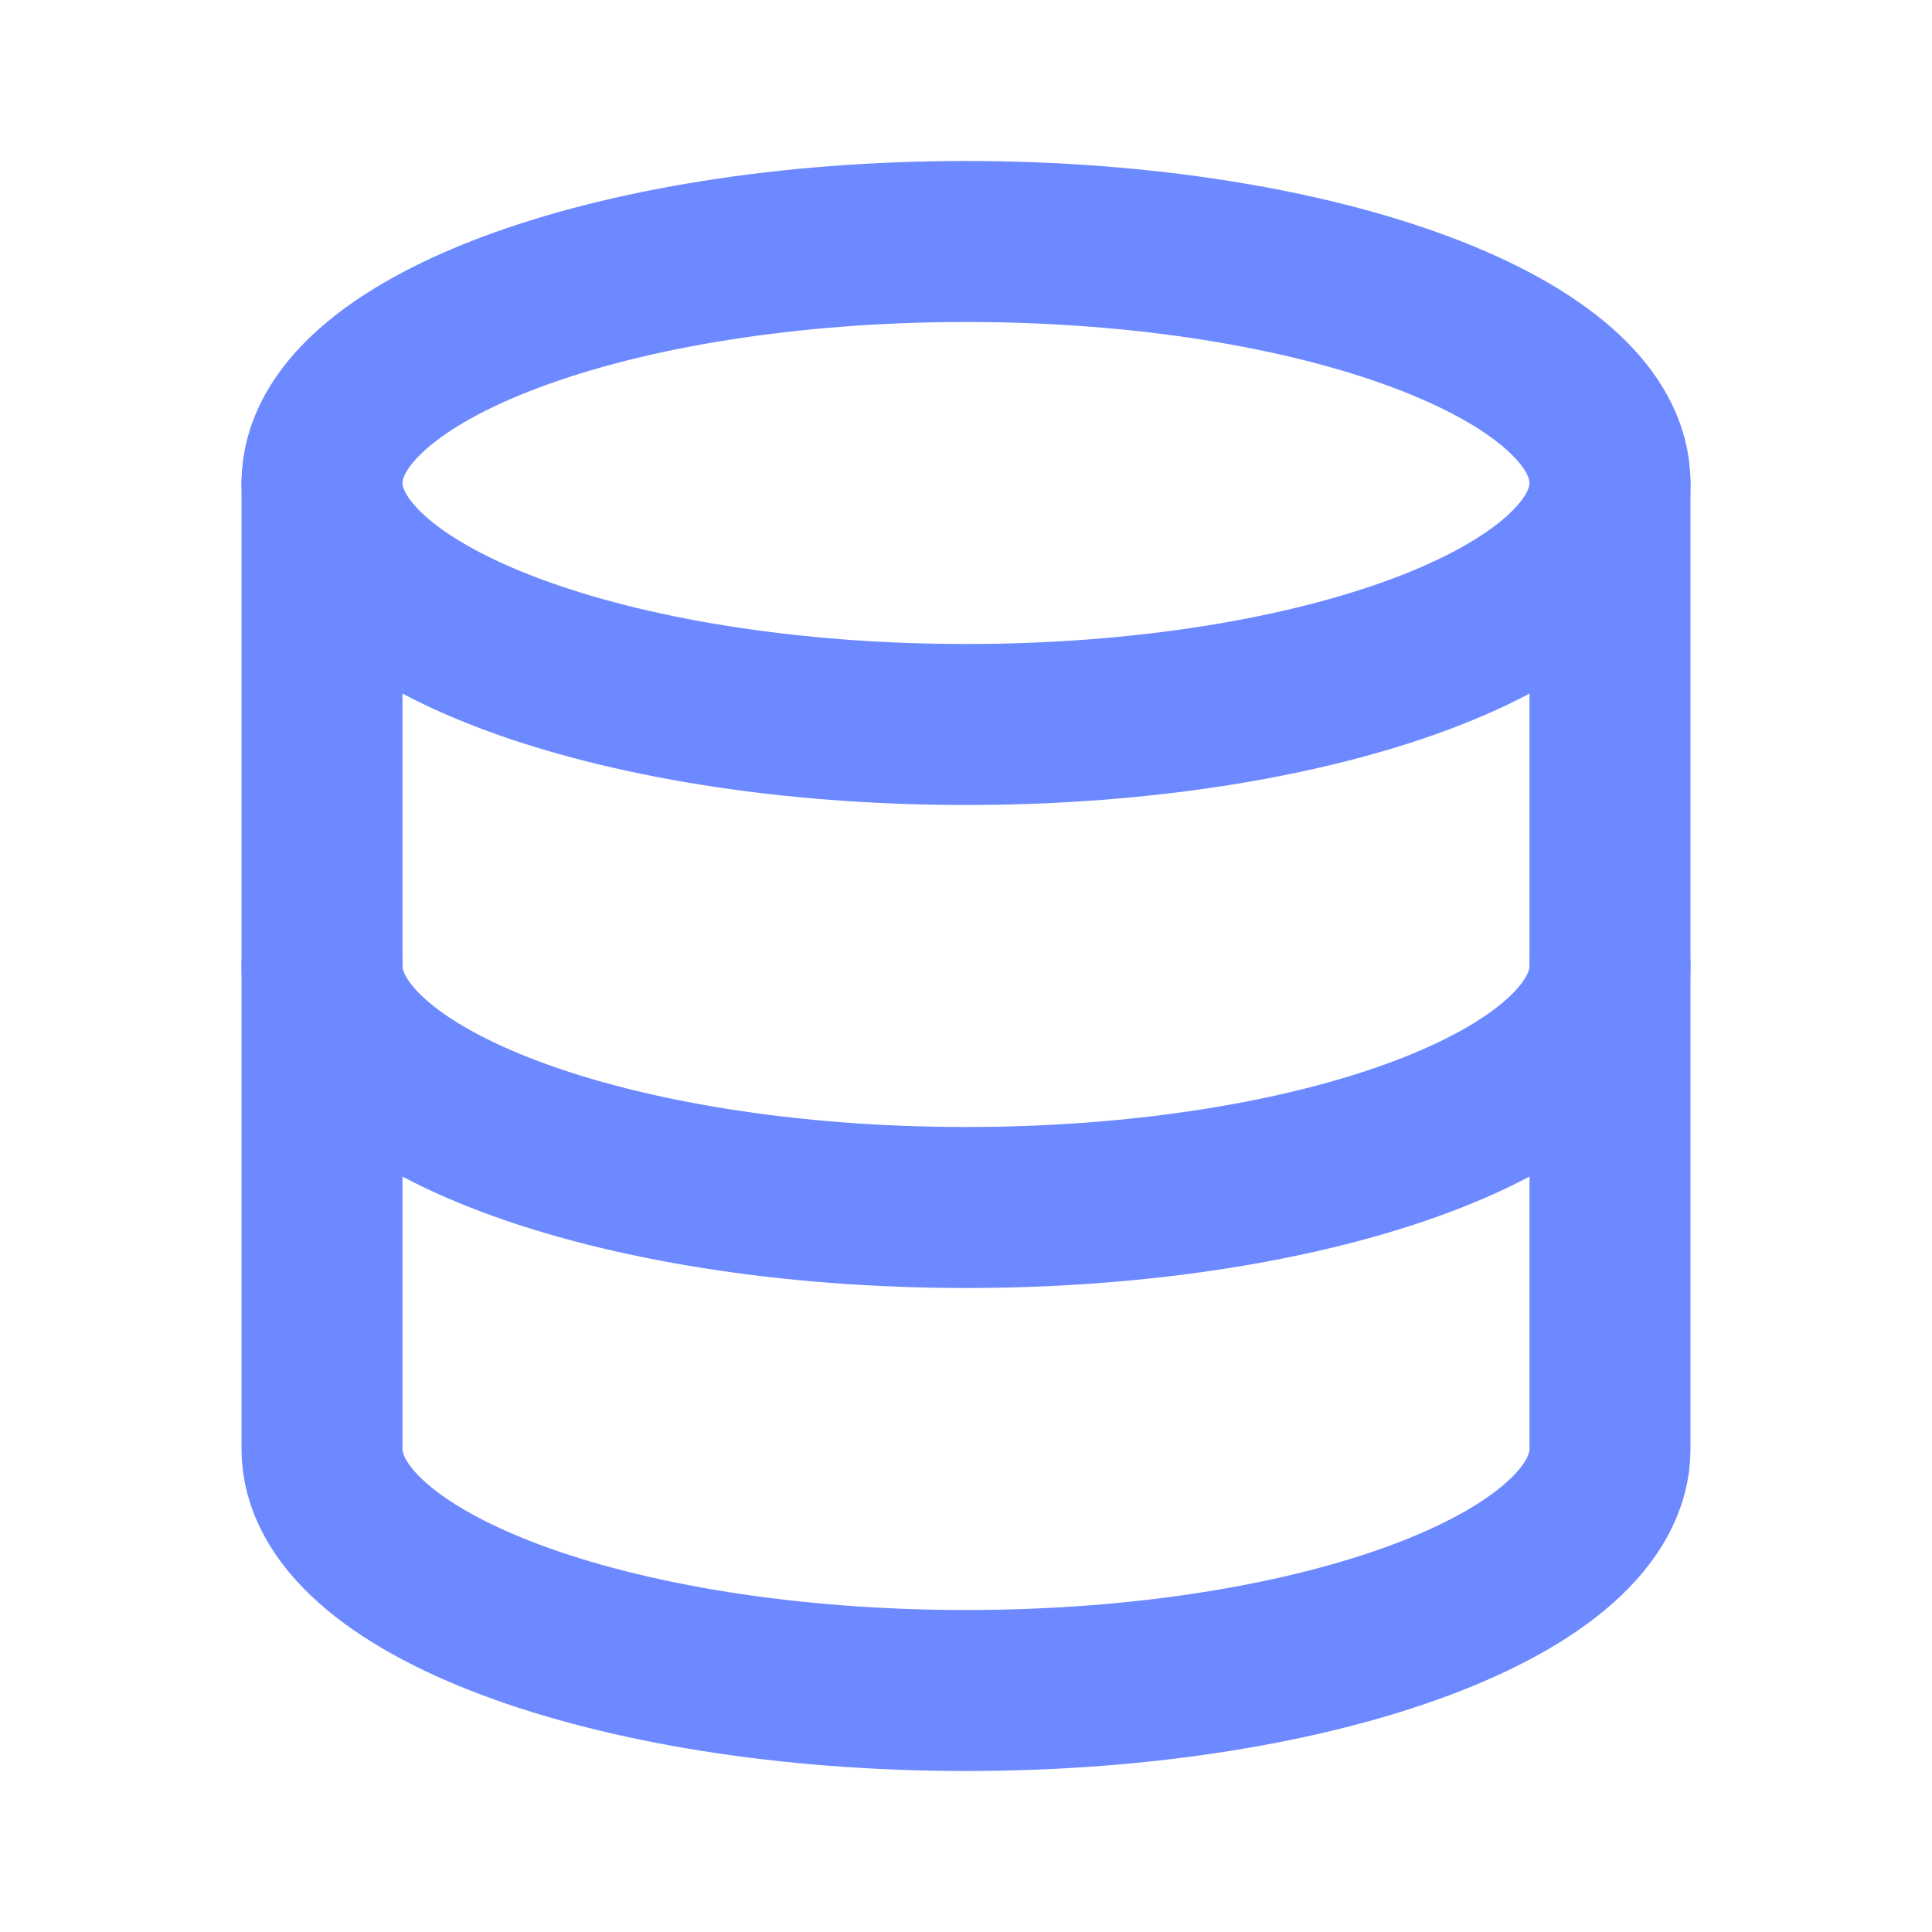
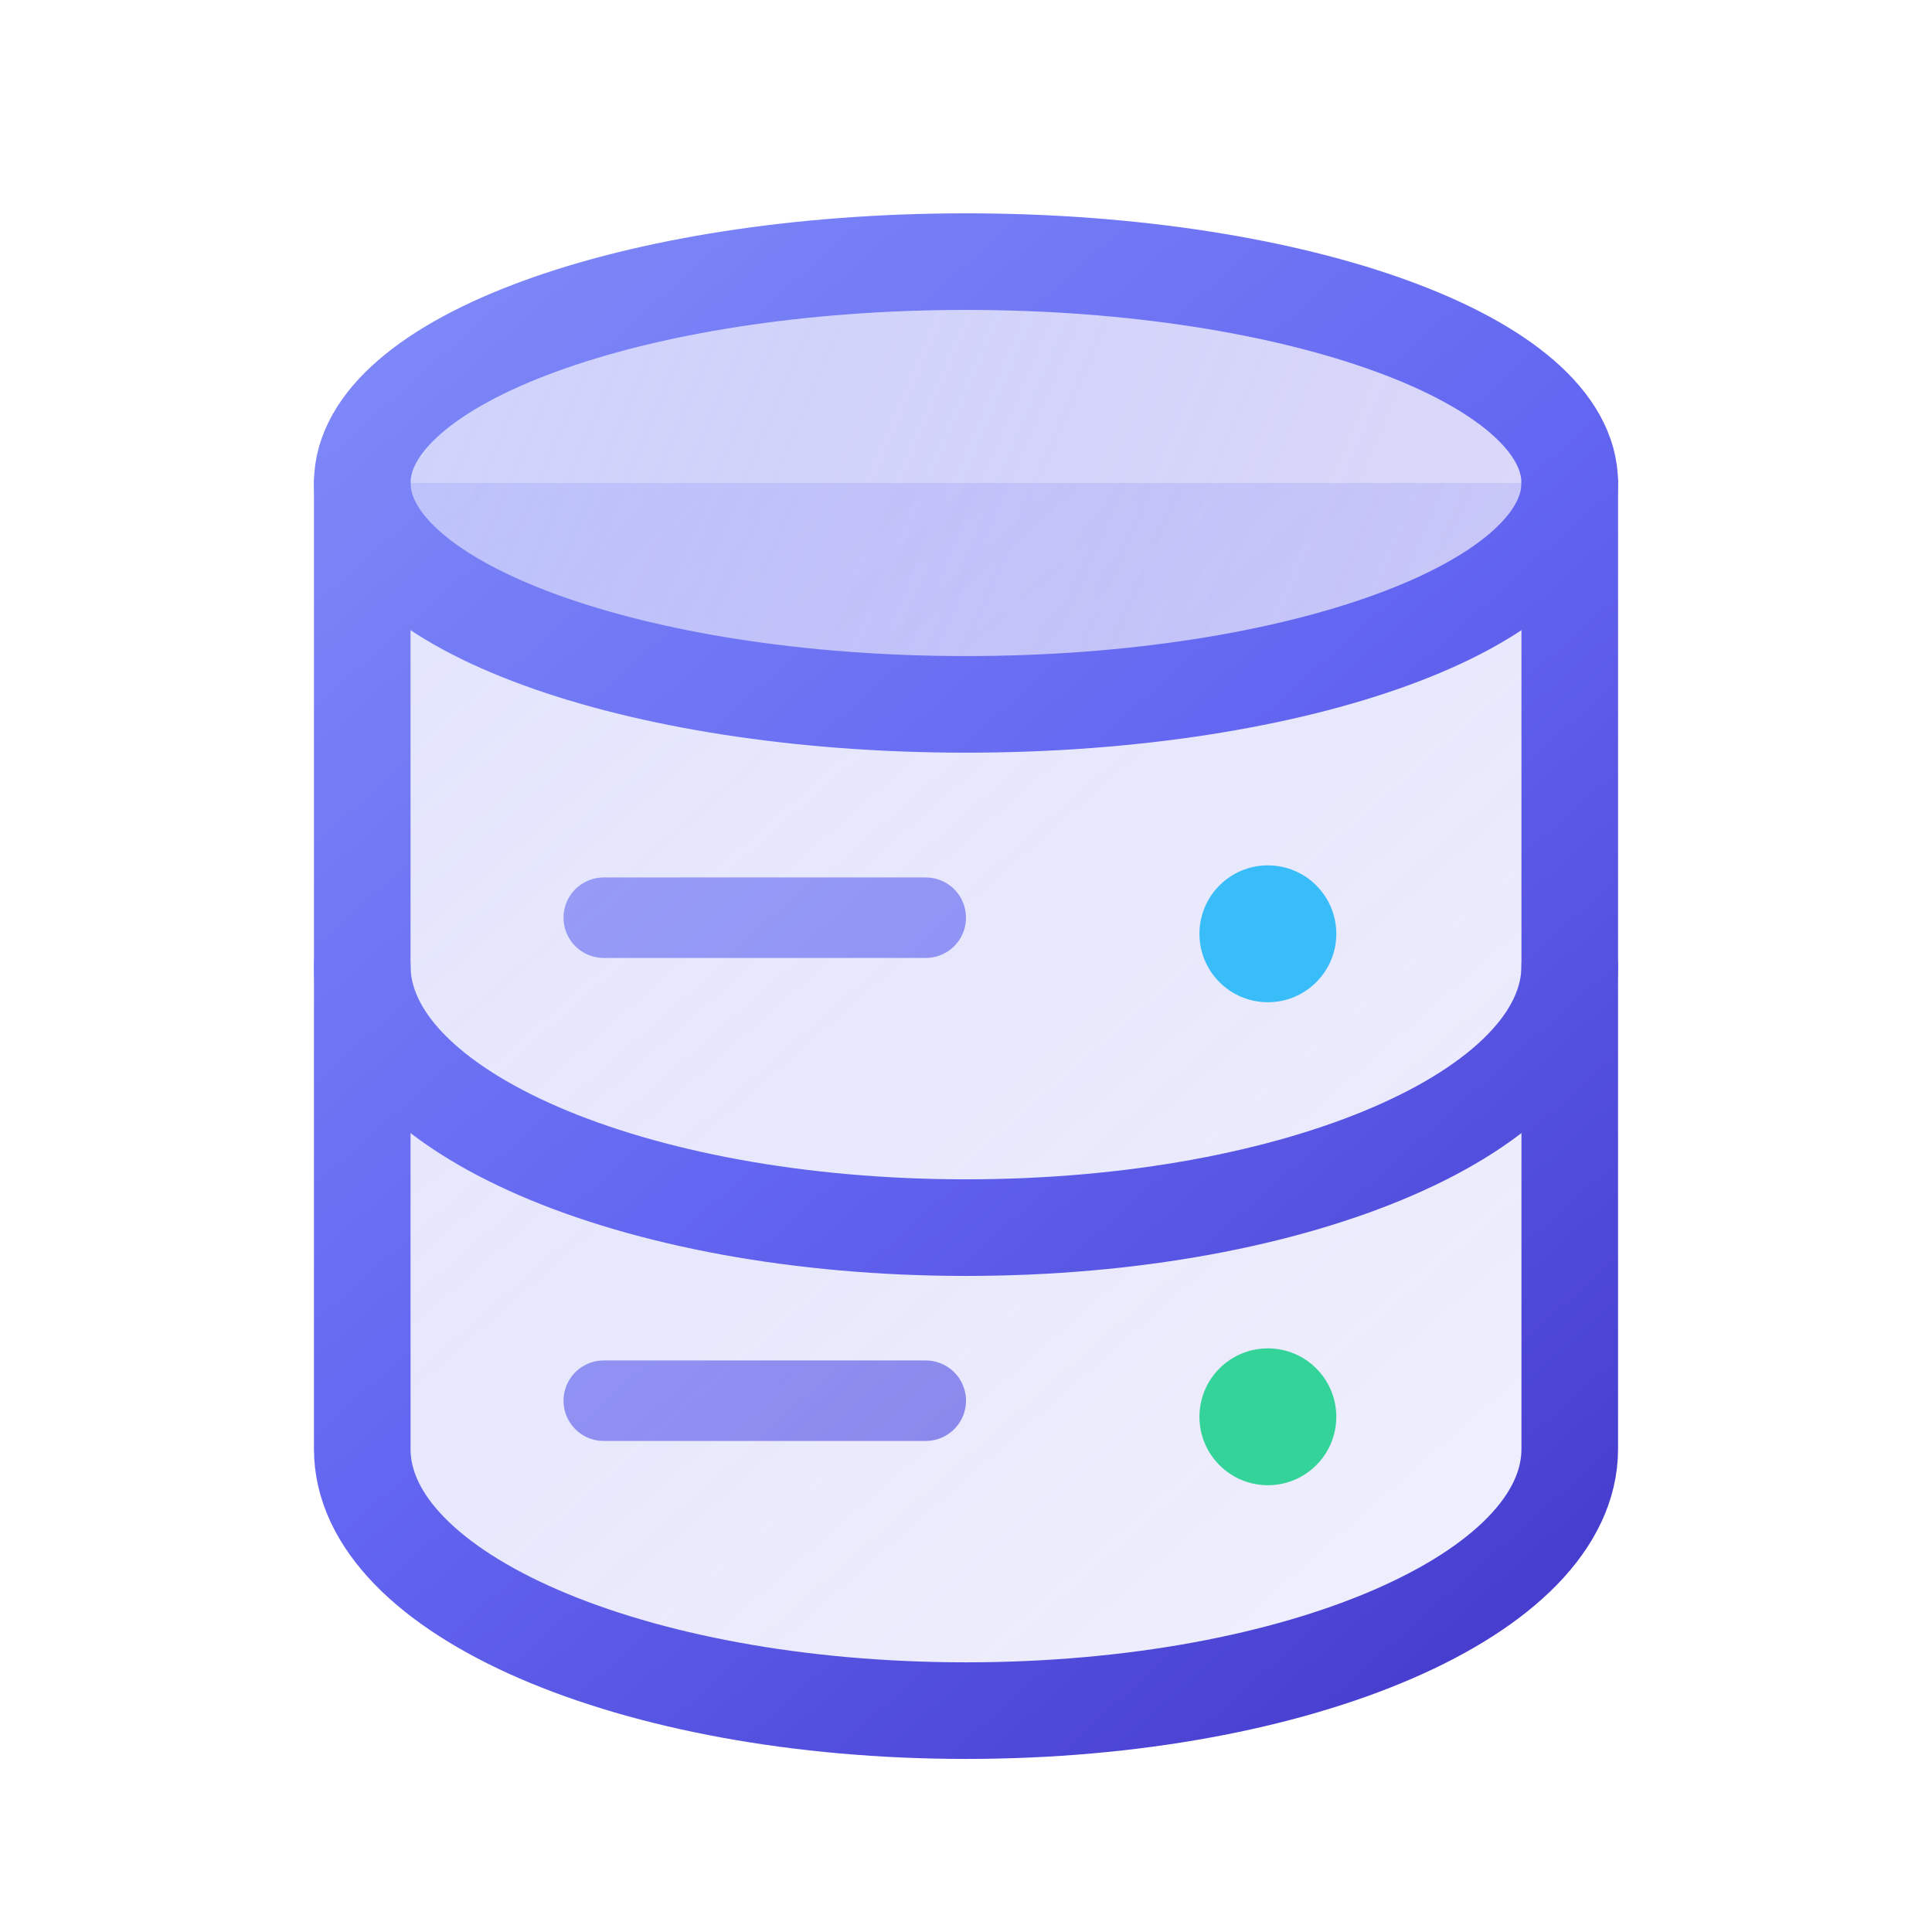
- <svg xmlns="http://www.w3.org/2000/svg" width="1em" height="1em" viewBox="0 0 24 24">
-   <g fill="none" stroke="#6d89ff" stroke-linecap="round" stroke-linejoin="round" stroke-width="2">
-     <path d="M4 6a8 3 0 1 0 16 0A8 3 0 1 0 4 6" />
-     <path d="M4 6v6a8 3 0 0 0 16 0V6" />
-     <path d="M4 12v6a8 3 0 0 0 16 0v-6" />
-   </g>
+ <svg xmlns="http://www.w3.org/2000/svg" viewBox="0 0 48 48" width="48" height="48" fill="none">
+   <defs>
+     <linearGradient id="db-top" x1="10" y1="6" x2="38" y2="18" gradientUnits="userSpaceOnUse">
+       <stop offset="0%" stop-color="#818cf8" stop-opacity="0.38" />
+       <stop offset="100%" stop-color="#4f46e5" stop-opacity="0.2" />
+     </linearGradient>
+     <linearGradient id="db-body" x1="10" y1="10" x2="38" y2="42" gradientUnits="userSpaceOnUse">
+       <stop offset="0%" stop-color="#818cf8" stop-opacity="0.22" />
+       <stop offset="100%" stop-color="#4f46e5" stop-opacity="0.08" />
+     </linearGradient>
+     <linearGradient id="db-stroke" x1="8" y1="6" x2="40" y2="42" gradientUnits="userSpaceOnUse">
+       <stop offset="0%" stop-color="#818cf8" />
+       <stop offset="50%" stop-color="#6366f1" />
+       <stop offset="100%" stop-color="#4338ca" />
+     </linearGradient>
+   </defs>
+   <path d="M9 12V36C9 39.6 15.7 42.5 24 42.5C32.3 42.5 39 39.6 39 36V12" fill="url(#db-body)" />
+   <ellipse cx="24" cy="12" rx="15" ry="5.5" fill="url(#db-top)" stroke="url(#db-stroke)" stroke-width="2.4" />
+   <path d="M9 12V24C9 27.6 15.7 30.5 24 30.5C32.3 30.5 39 27.6 39 24V12" stroke="url(#db-stroke)" stroke-width="2.4" stroke-linecap="round" />
+   <path d="M9 24V36C9 39.6 15.7 42.5 24 42.5C32.3 42.5 39 39.6 39 36V24" stroke="url(#db-stroke)" stroke-width="2.4" stroke-linecap="round" />
+   <circle cx="31.5" cy="23.2" r="1.7" fill="#38bdf8" />
+   <circle cx="31.5" cy="35.2" r="1.7" fill="#34d399" />
+   <path d="M15 22.8H23M15 34.8H23" stroke="url(#db-stroke)" stroke-width="2" stroke-linecap="round" stroke-opacity="0.65" />
</svg>
